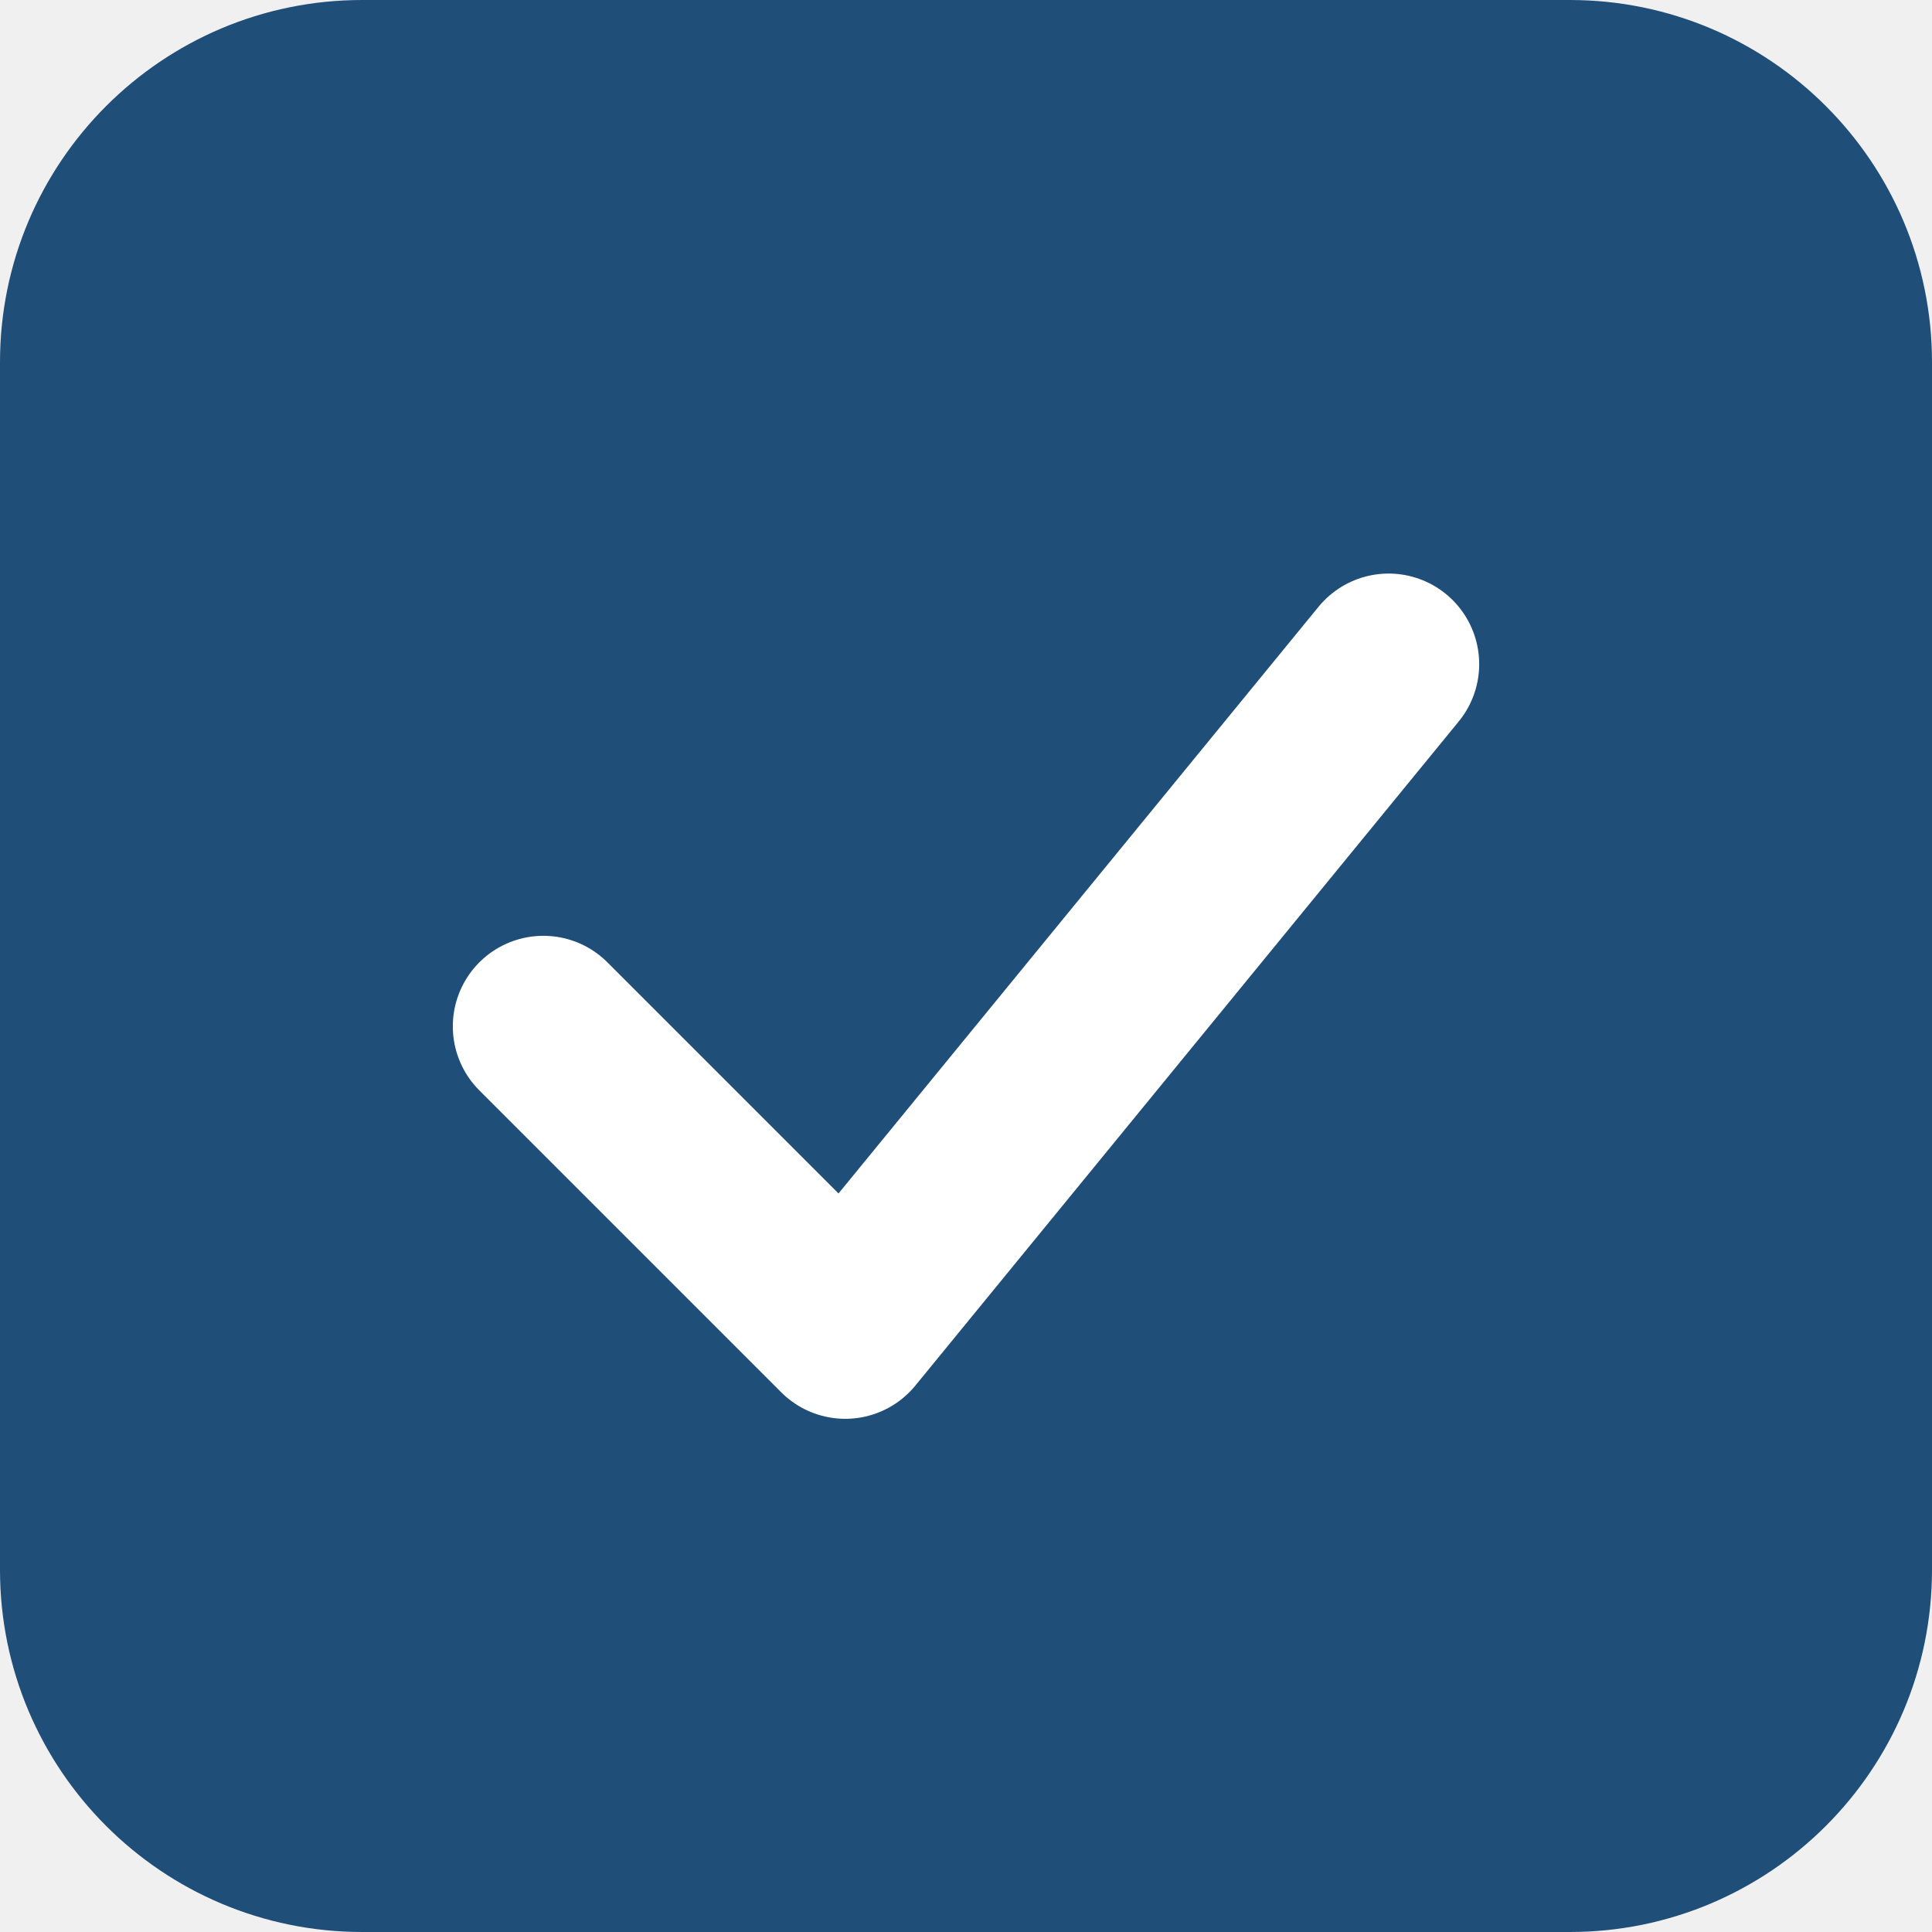
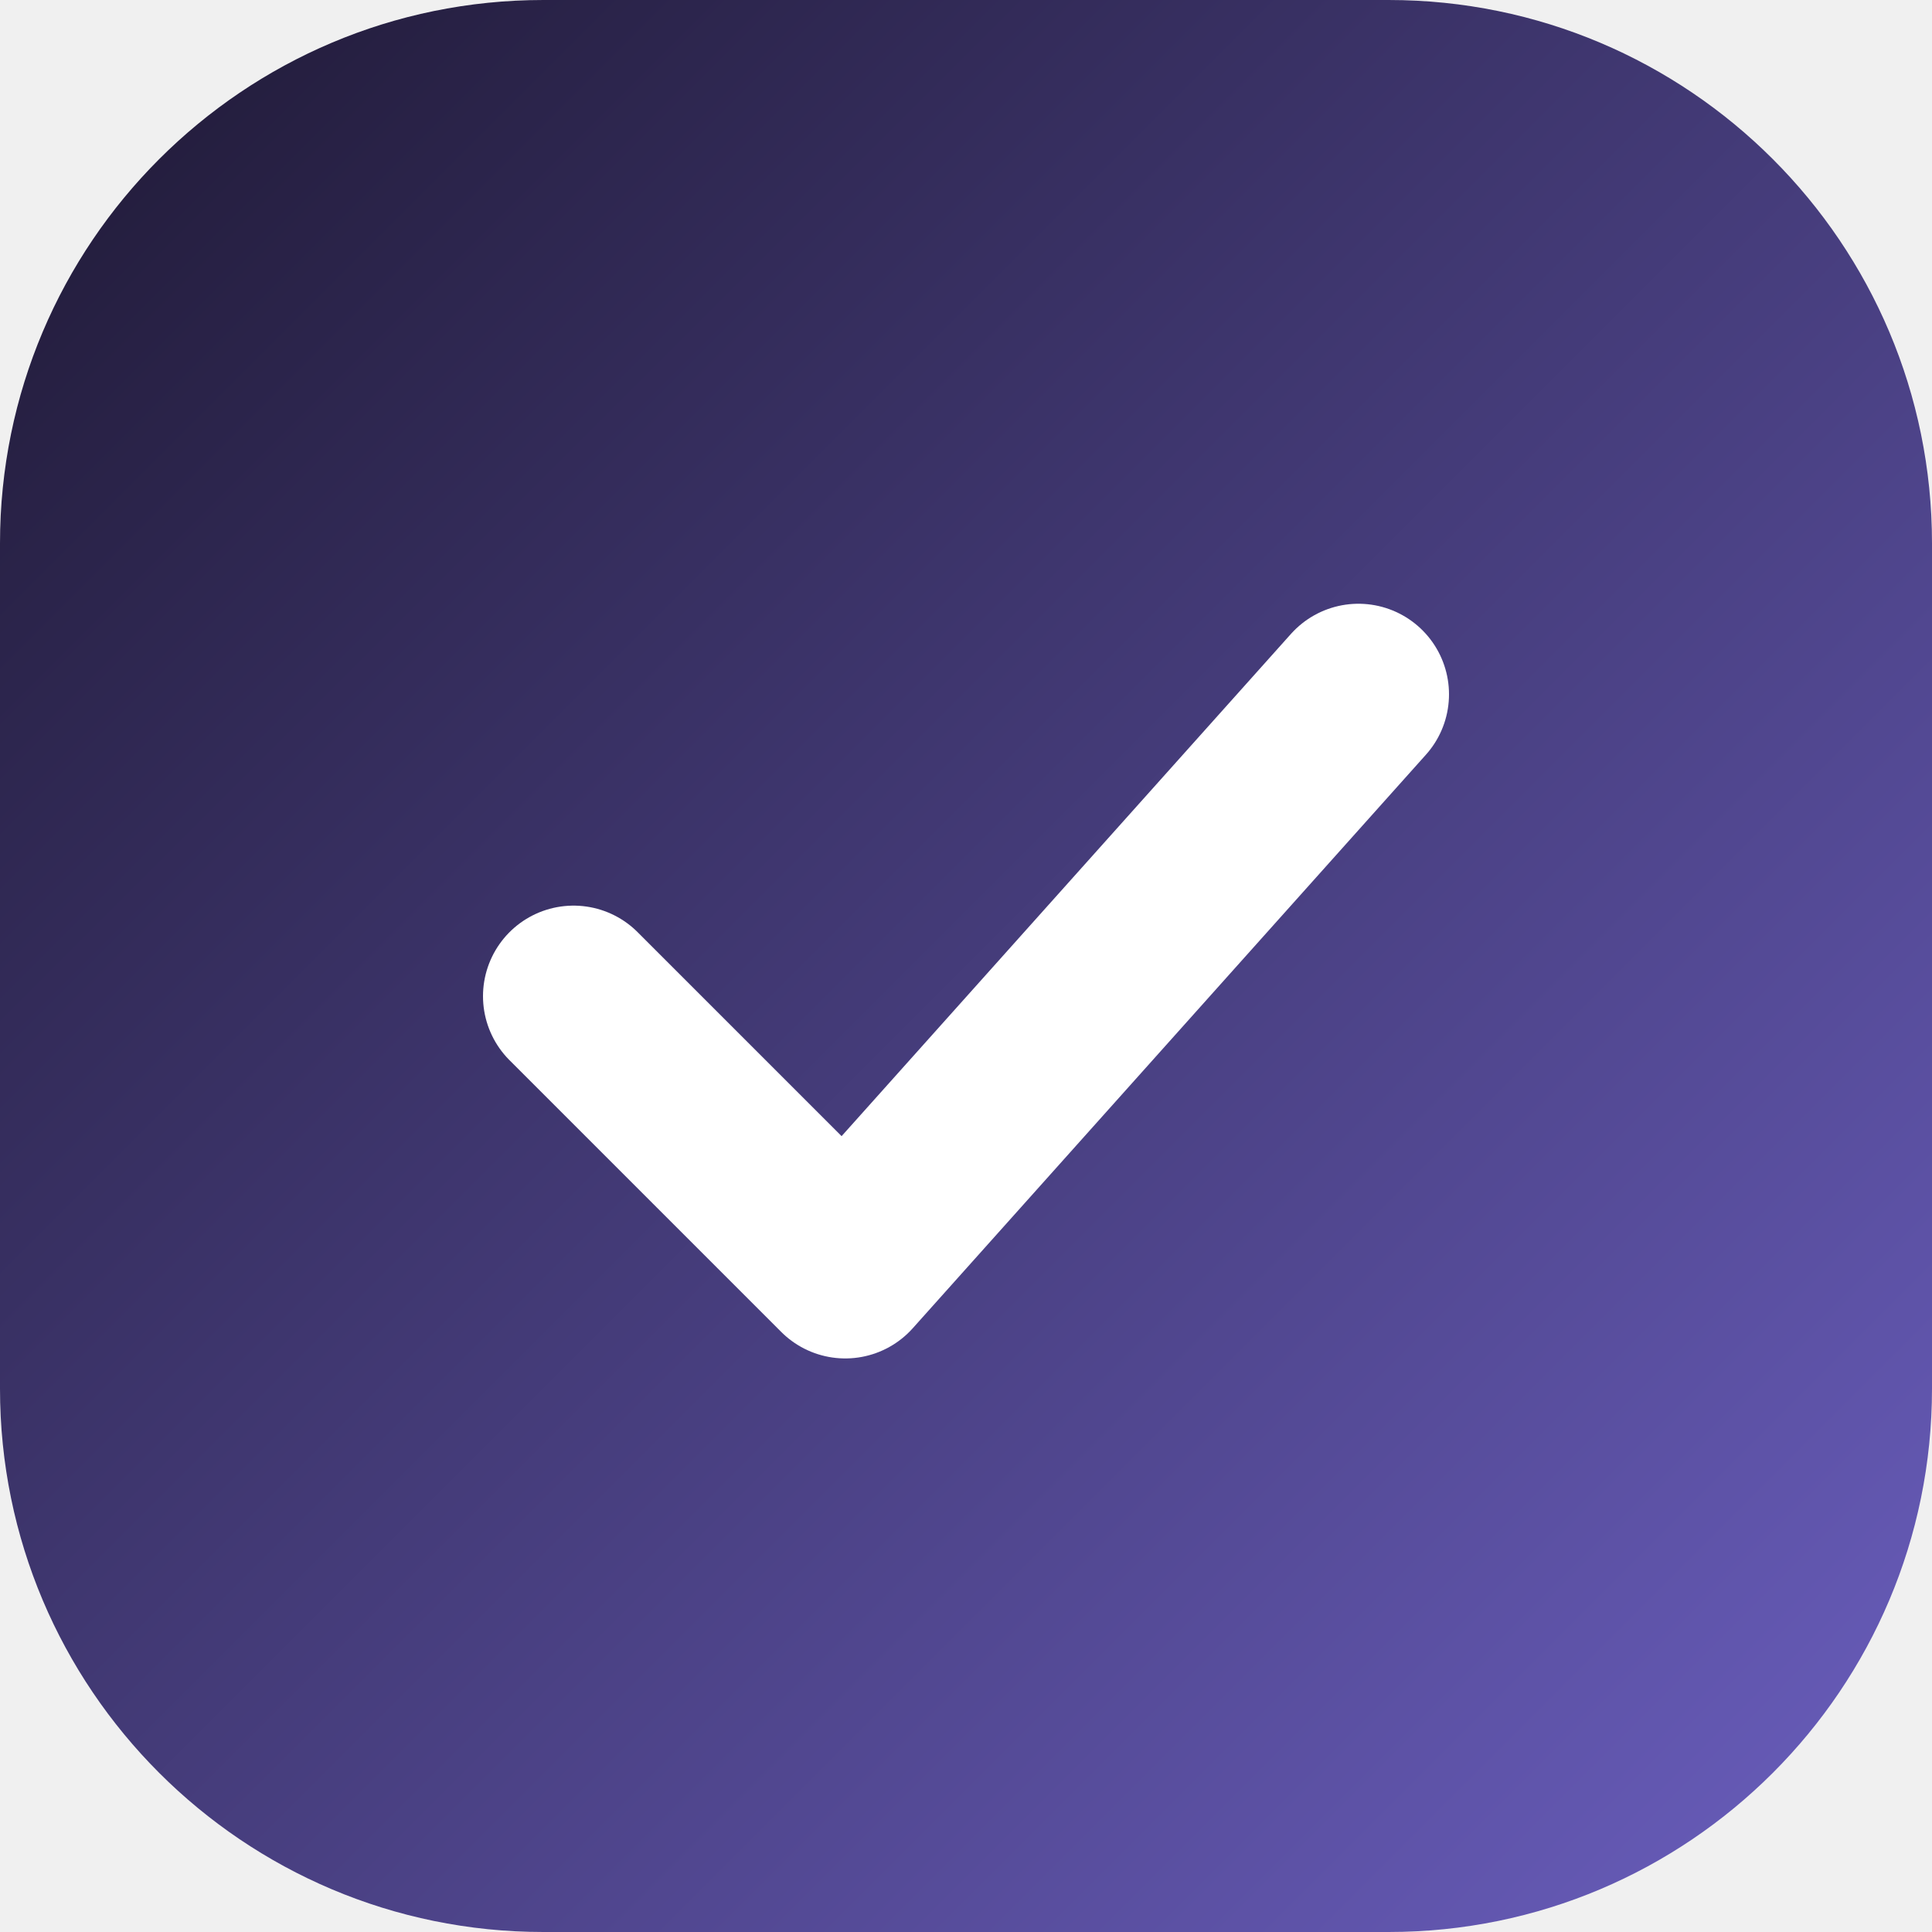
<svg xmlns="http://www.w3.org/2000/svg" viewBox="0 0 32 32">
-   <rect width="32" height="32" rx="6" fill="#1f4e79" />
-   <path d="M9 17l5 5 9-11" stroke="#fff" stroke-width="3" fill="none" stroke-linecap="round" stroke-linejoin="round" />
+   <defs>
+     <linearGradient id="g" x1="0" y1="0" x2="1" y2="1">
+       <stop offset="0" stop-color="#1e1833" />
+       <stop offset="1" stop-color="#6b5fc0" />
+     </linearGradient>
+   </defs>
+   <rect width="32" height="32" rx="9" fill="url(#g)" />
+   <path d="M9.5 16.5l4.5 4.5 8.5-9.5" stroke="#fff" stroke-width="3" fill="none" stroke-linecap="round" stroke-linejoin="round" />
</svg>
